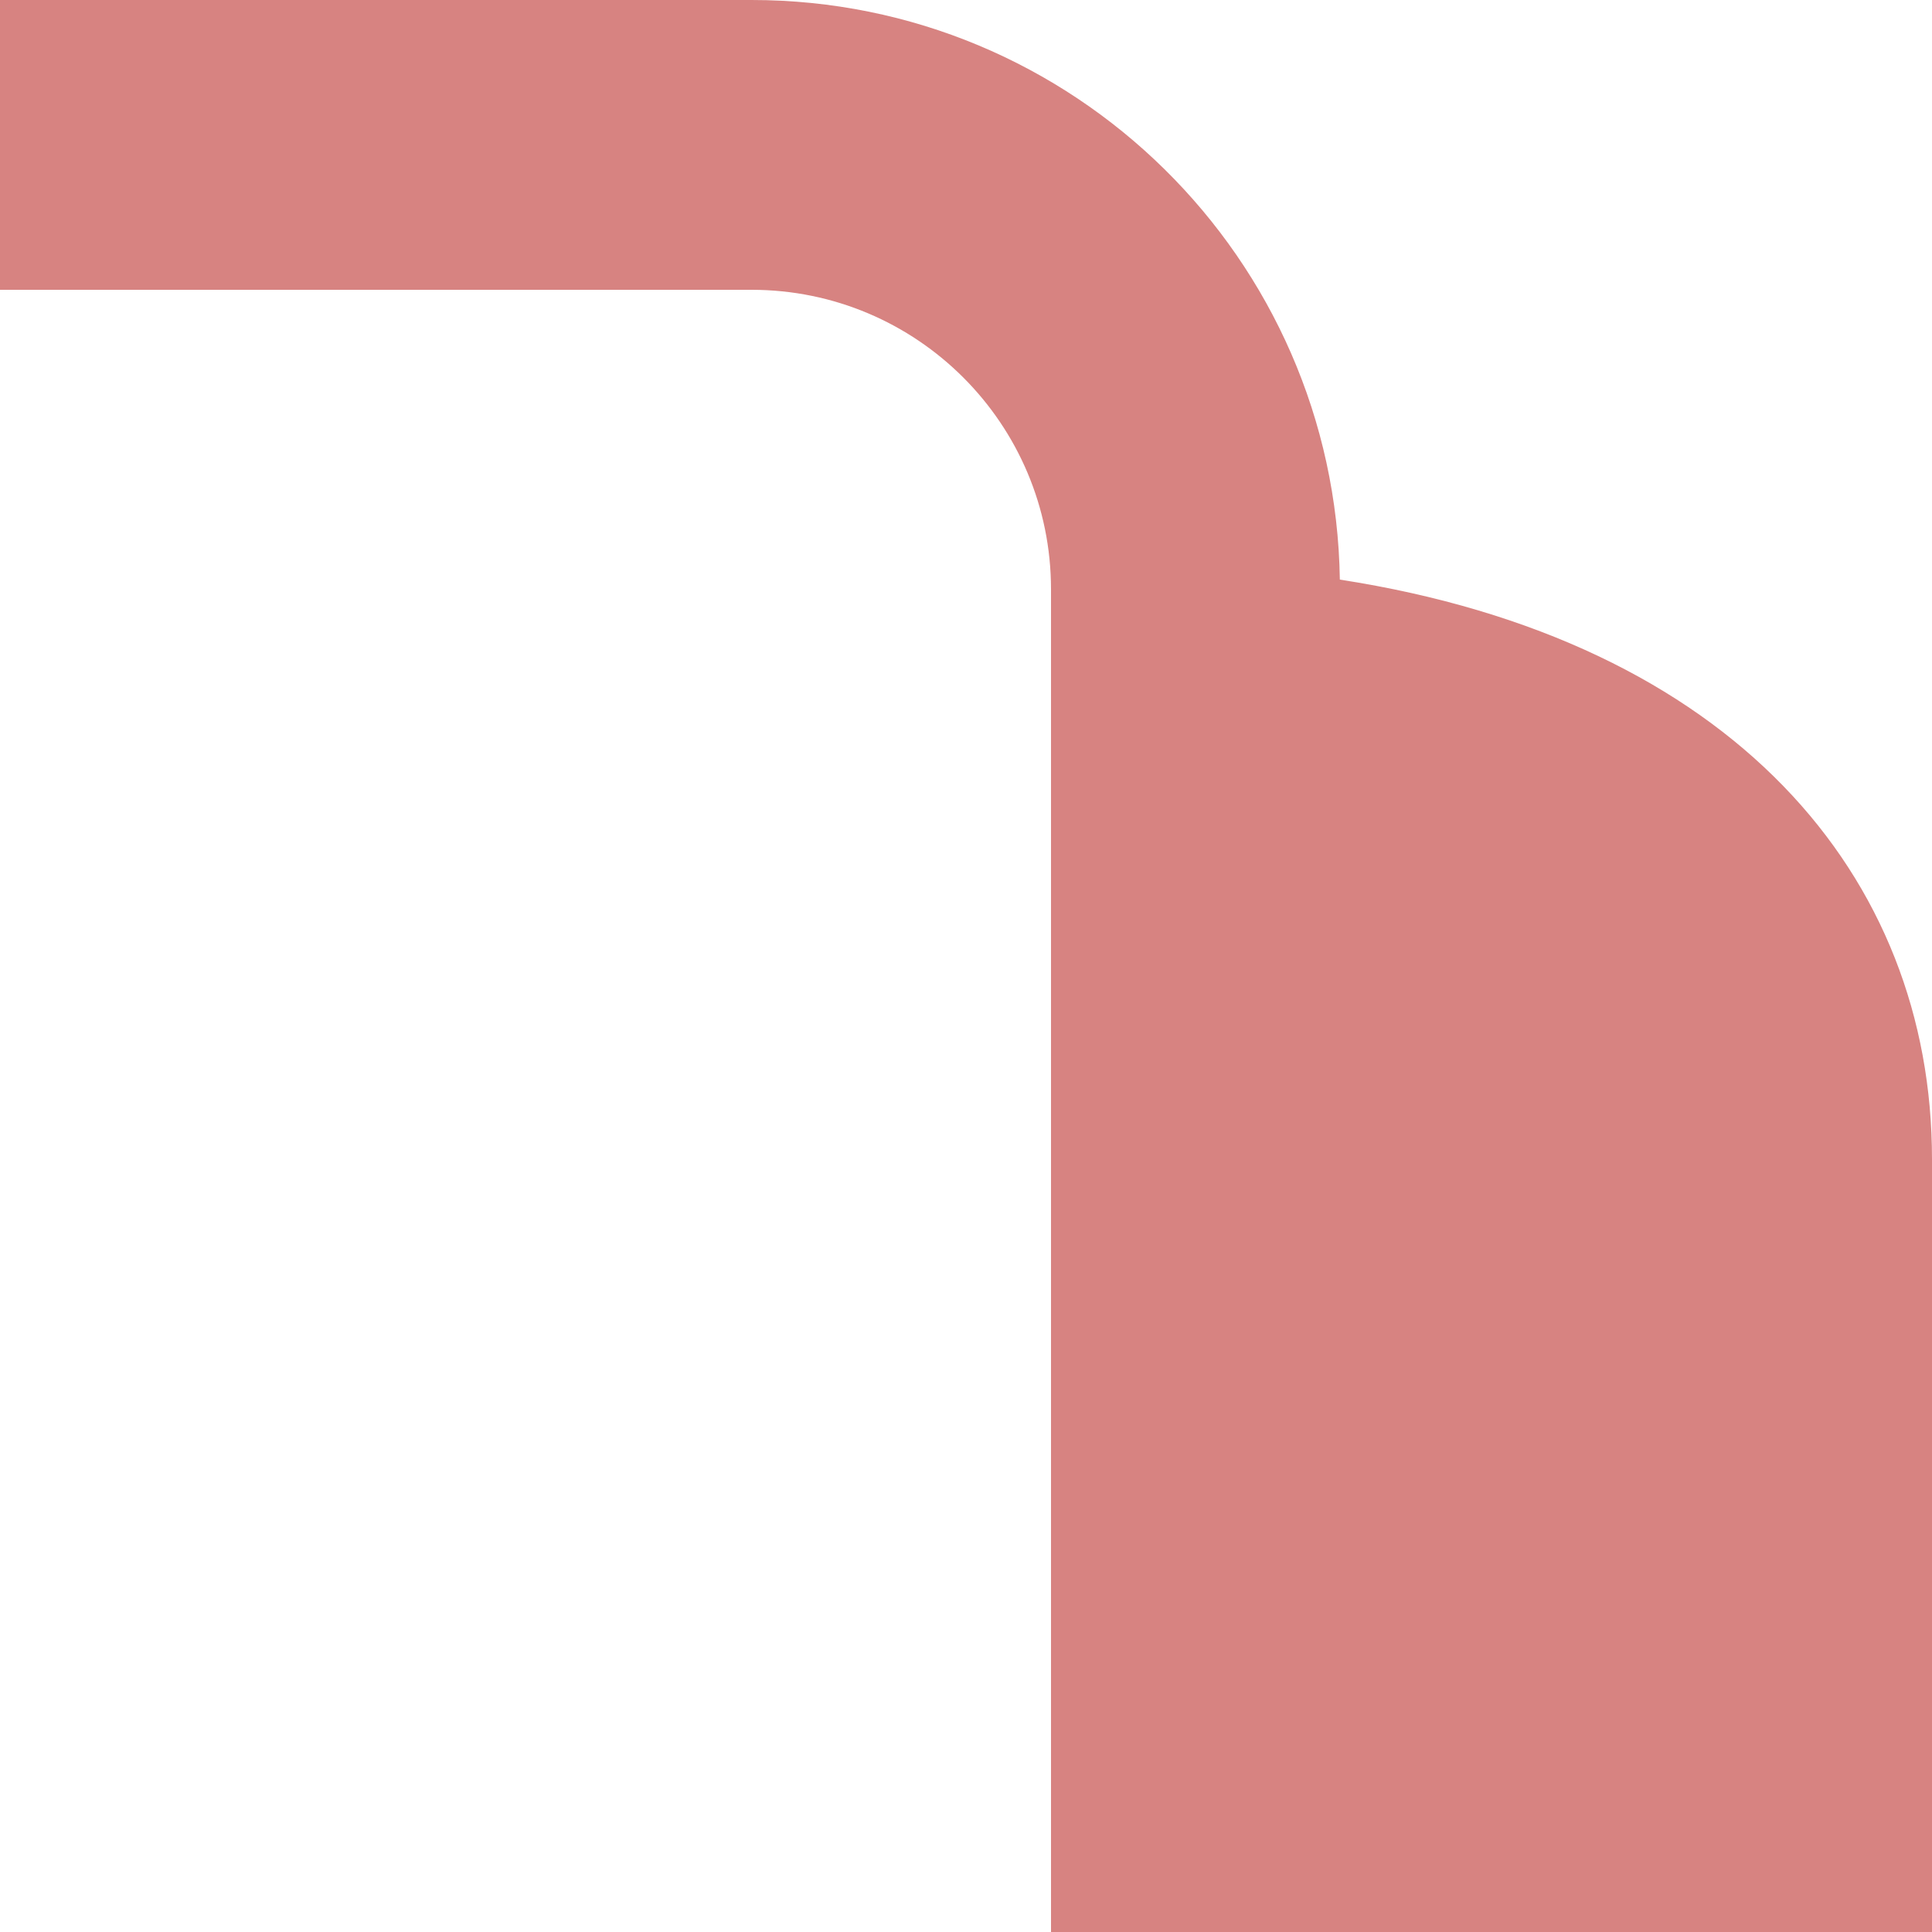
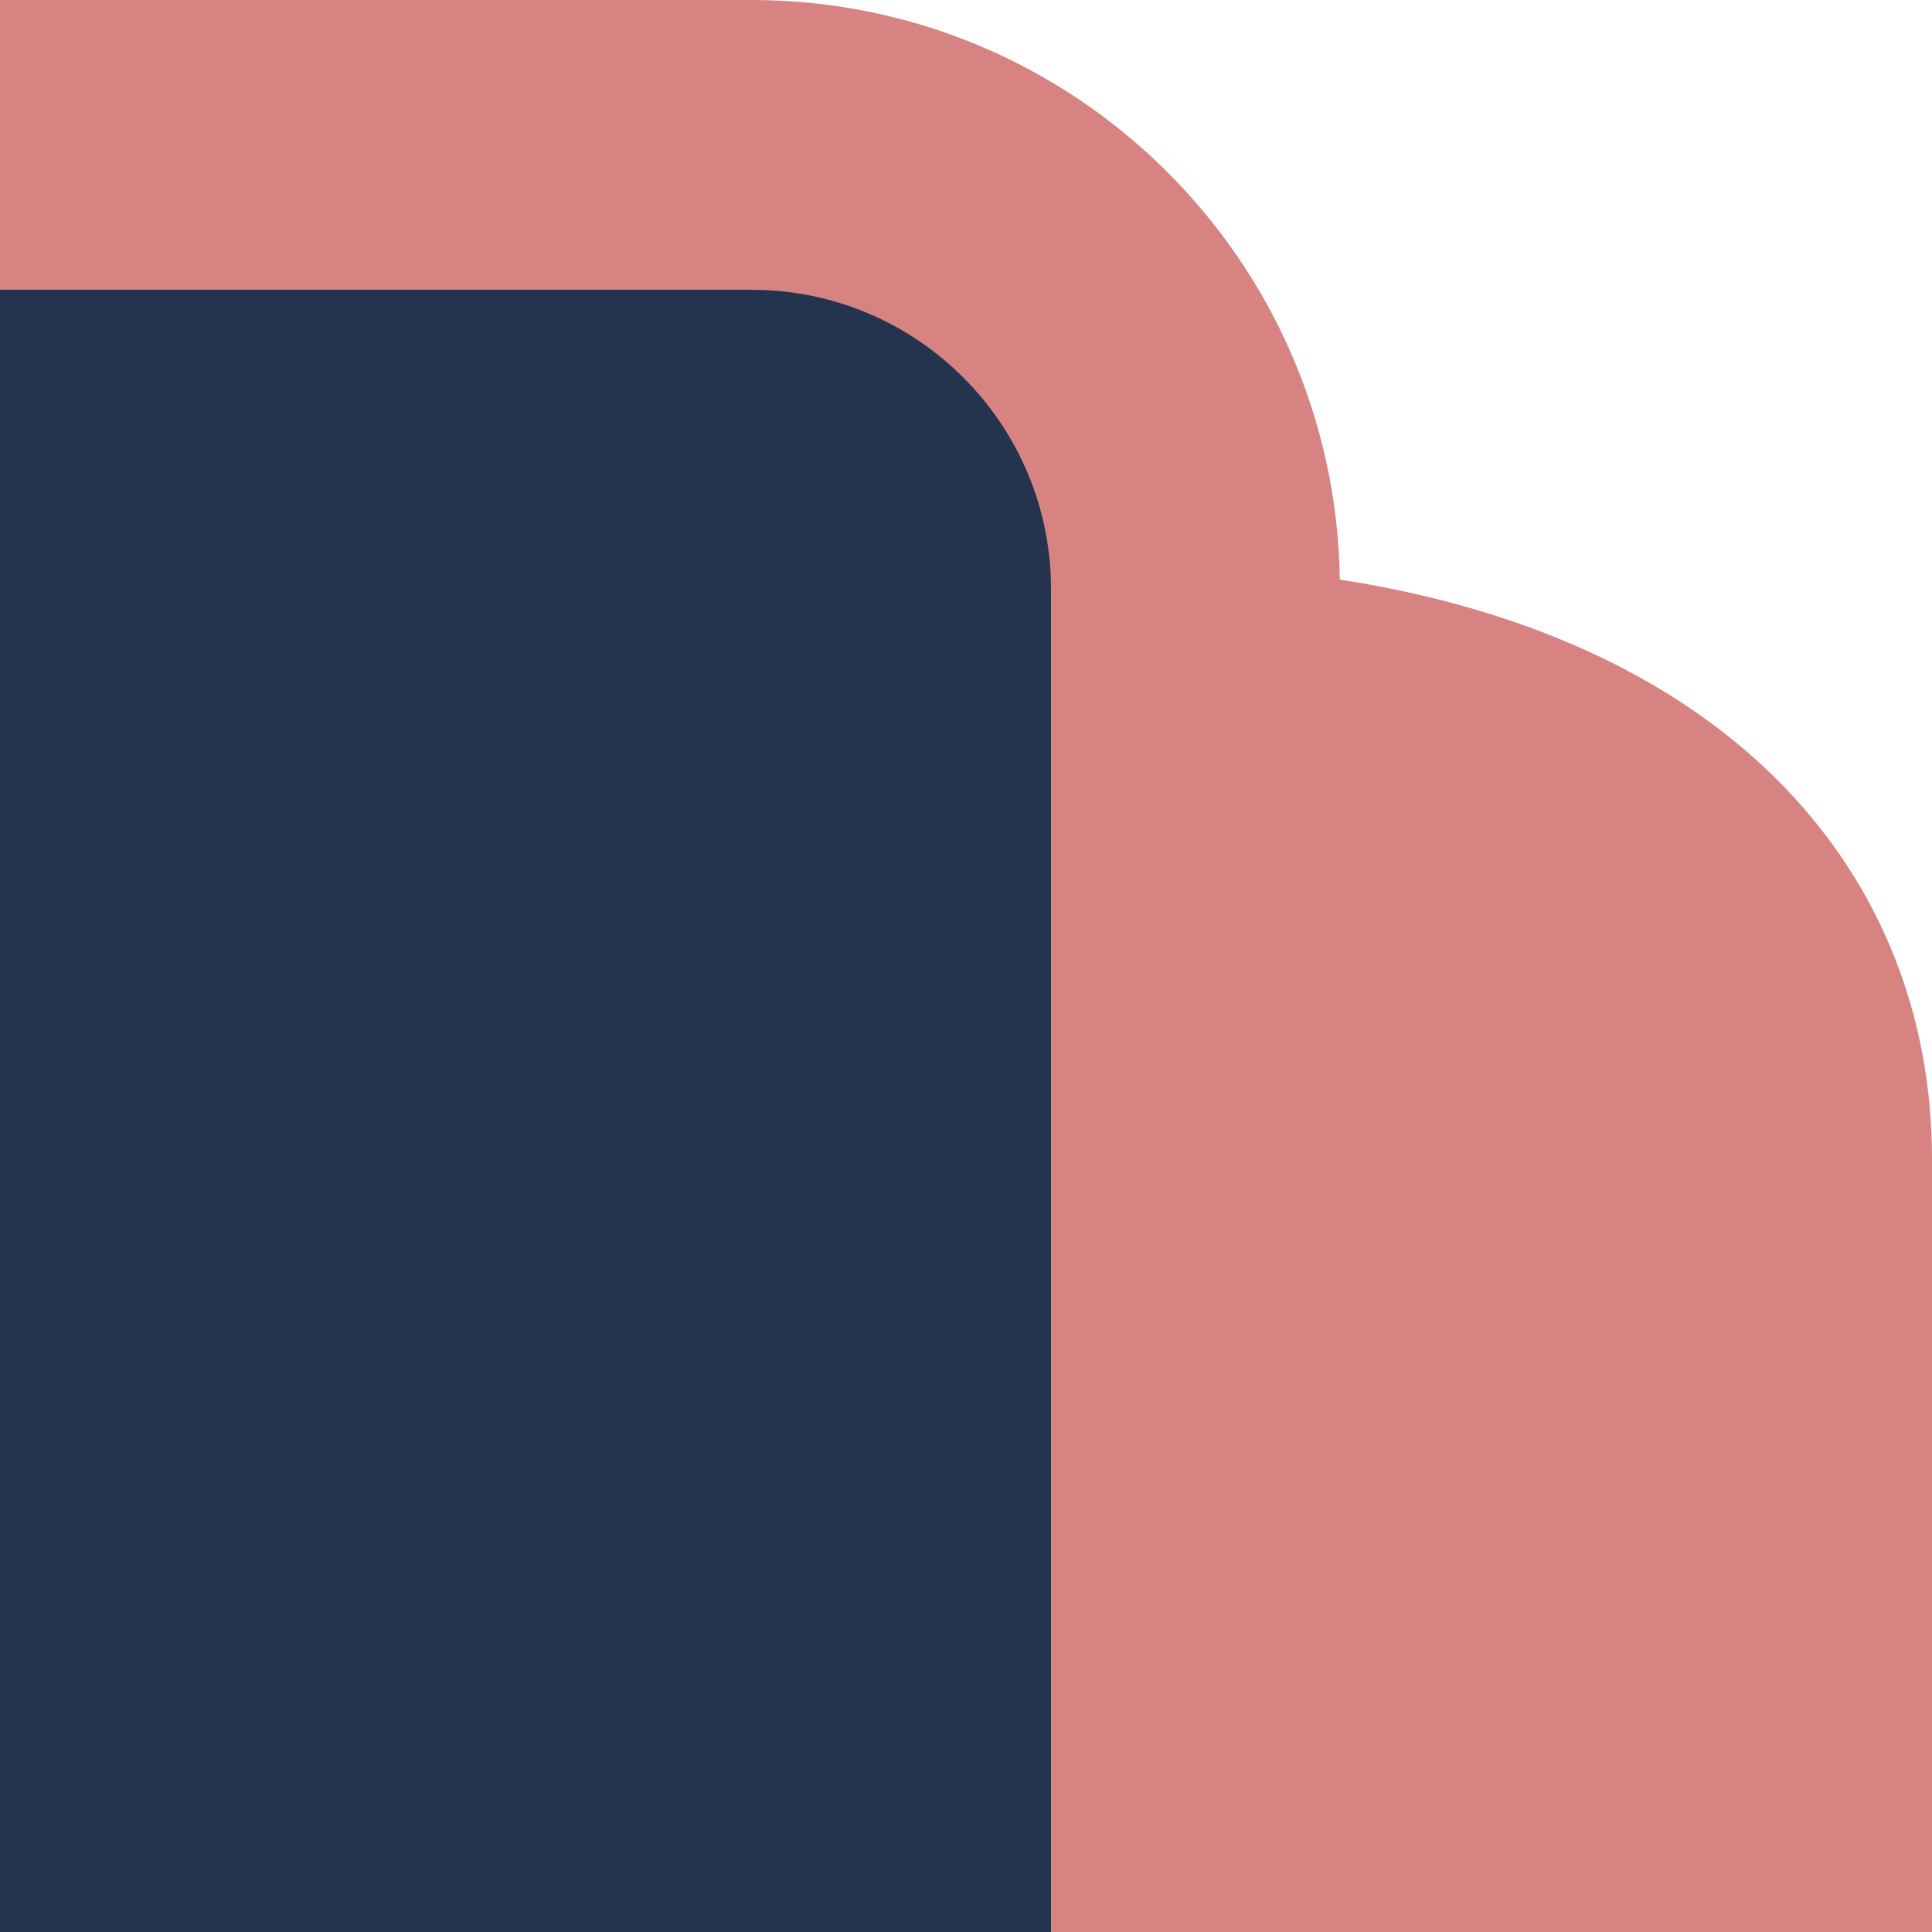
<svg xmlns="http://www.w3.org/2000/svg" id="Livello_1" data-name="Livello 1" viewBox="0 0 20 20">
  <defs>
-     <style>.cls-1{fill:#d78381;}</style>
+     <style>.cls-1{fill:#24334e;}.cls-2{fill:#d78381;}</style>
  </defs>
-   <path class="cls-1" d="M20,20H10.88V40H20Z" />
-   <path class="cls-1" d="M20,12c0-2.93-2.06-5.37-6.13-6A6.09,6.09,0,0,0,7.78,0H0V3H7.78a3.1,3.1,0,0,1,3.1,3.1V20H20Z" />
+   <rect class="cls-1" y="3" width="12.32" height="17" />
+   <path class="cls-2" d="M20,20H10.88V40H20Z" />
+   <path class="cls-2" d="M20,12c0-2.93-2.06-5.37-6.13-6A6.09,6.09,0,0,0,7.78,0H0V3H7.78a3.1,3.1,0,0,1,3.1,3.1V20H20Z" />
</svg>
